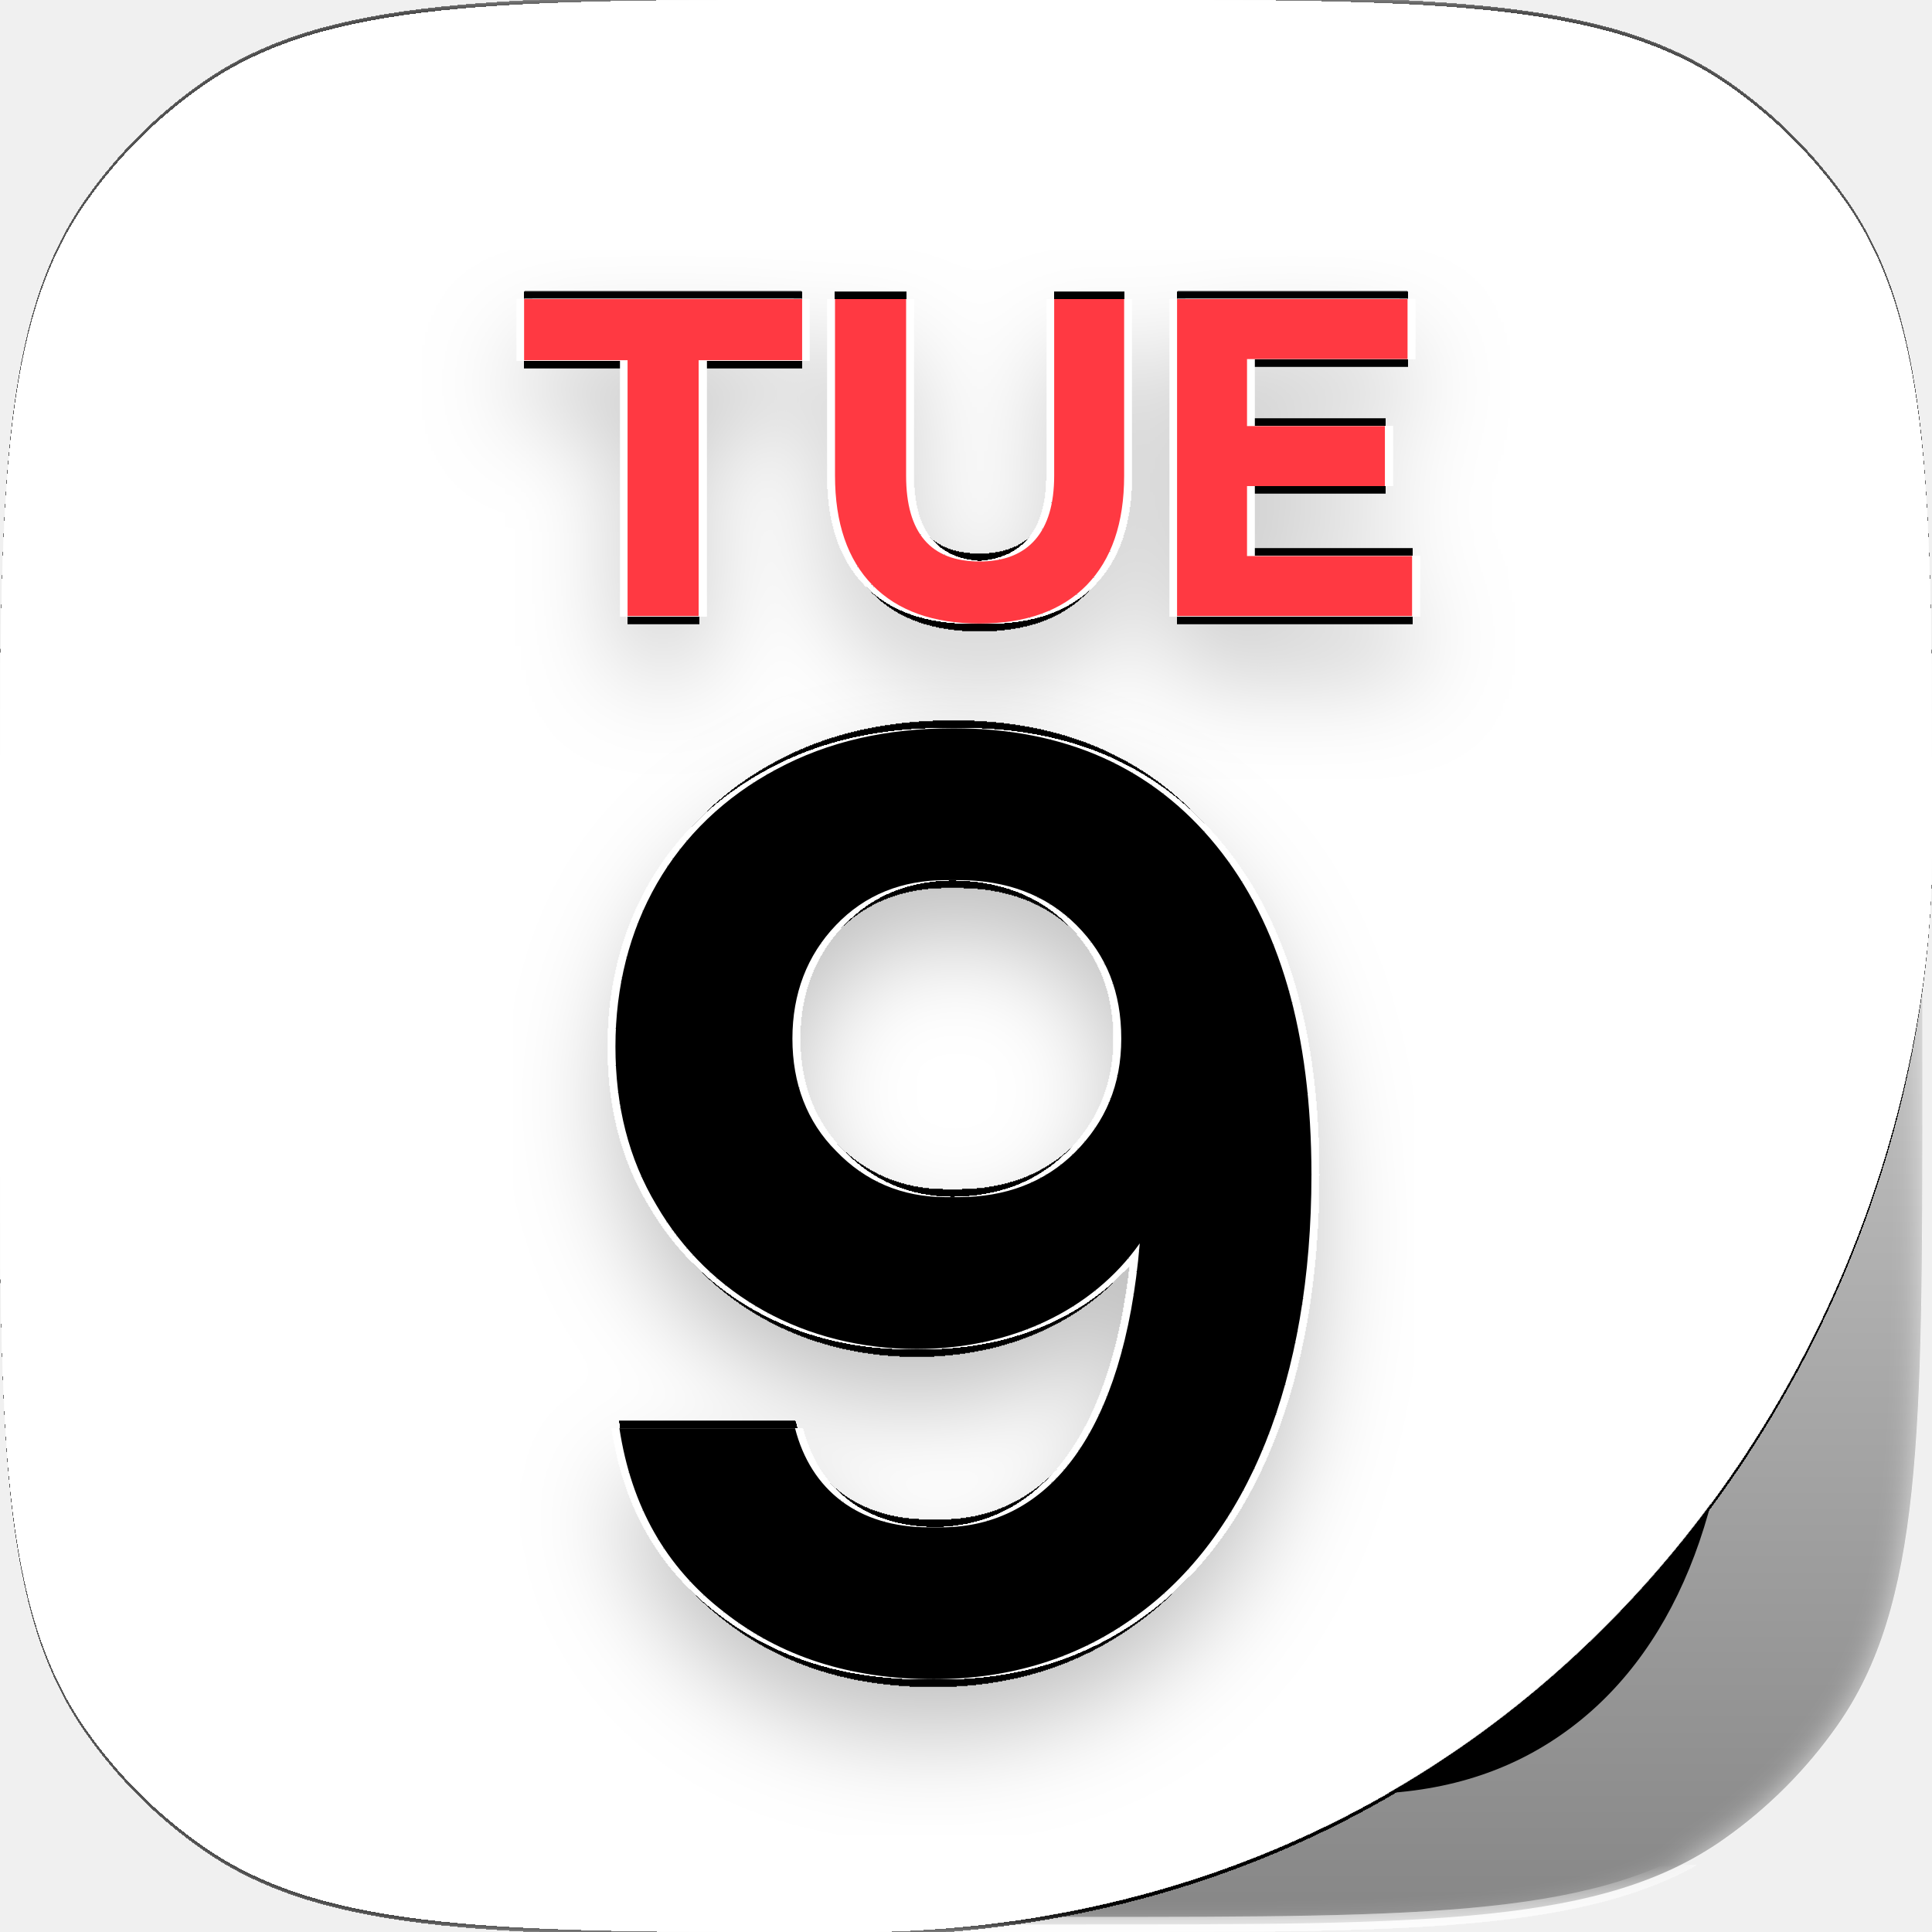
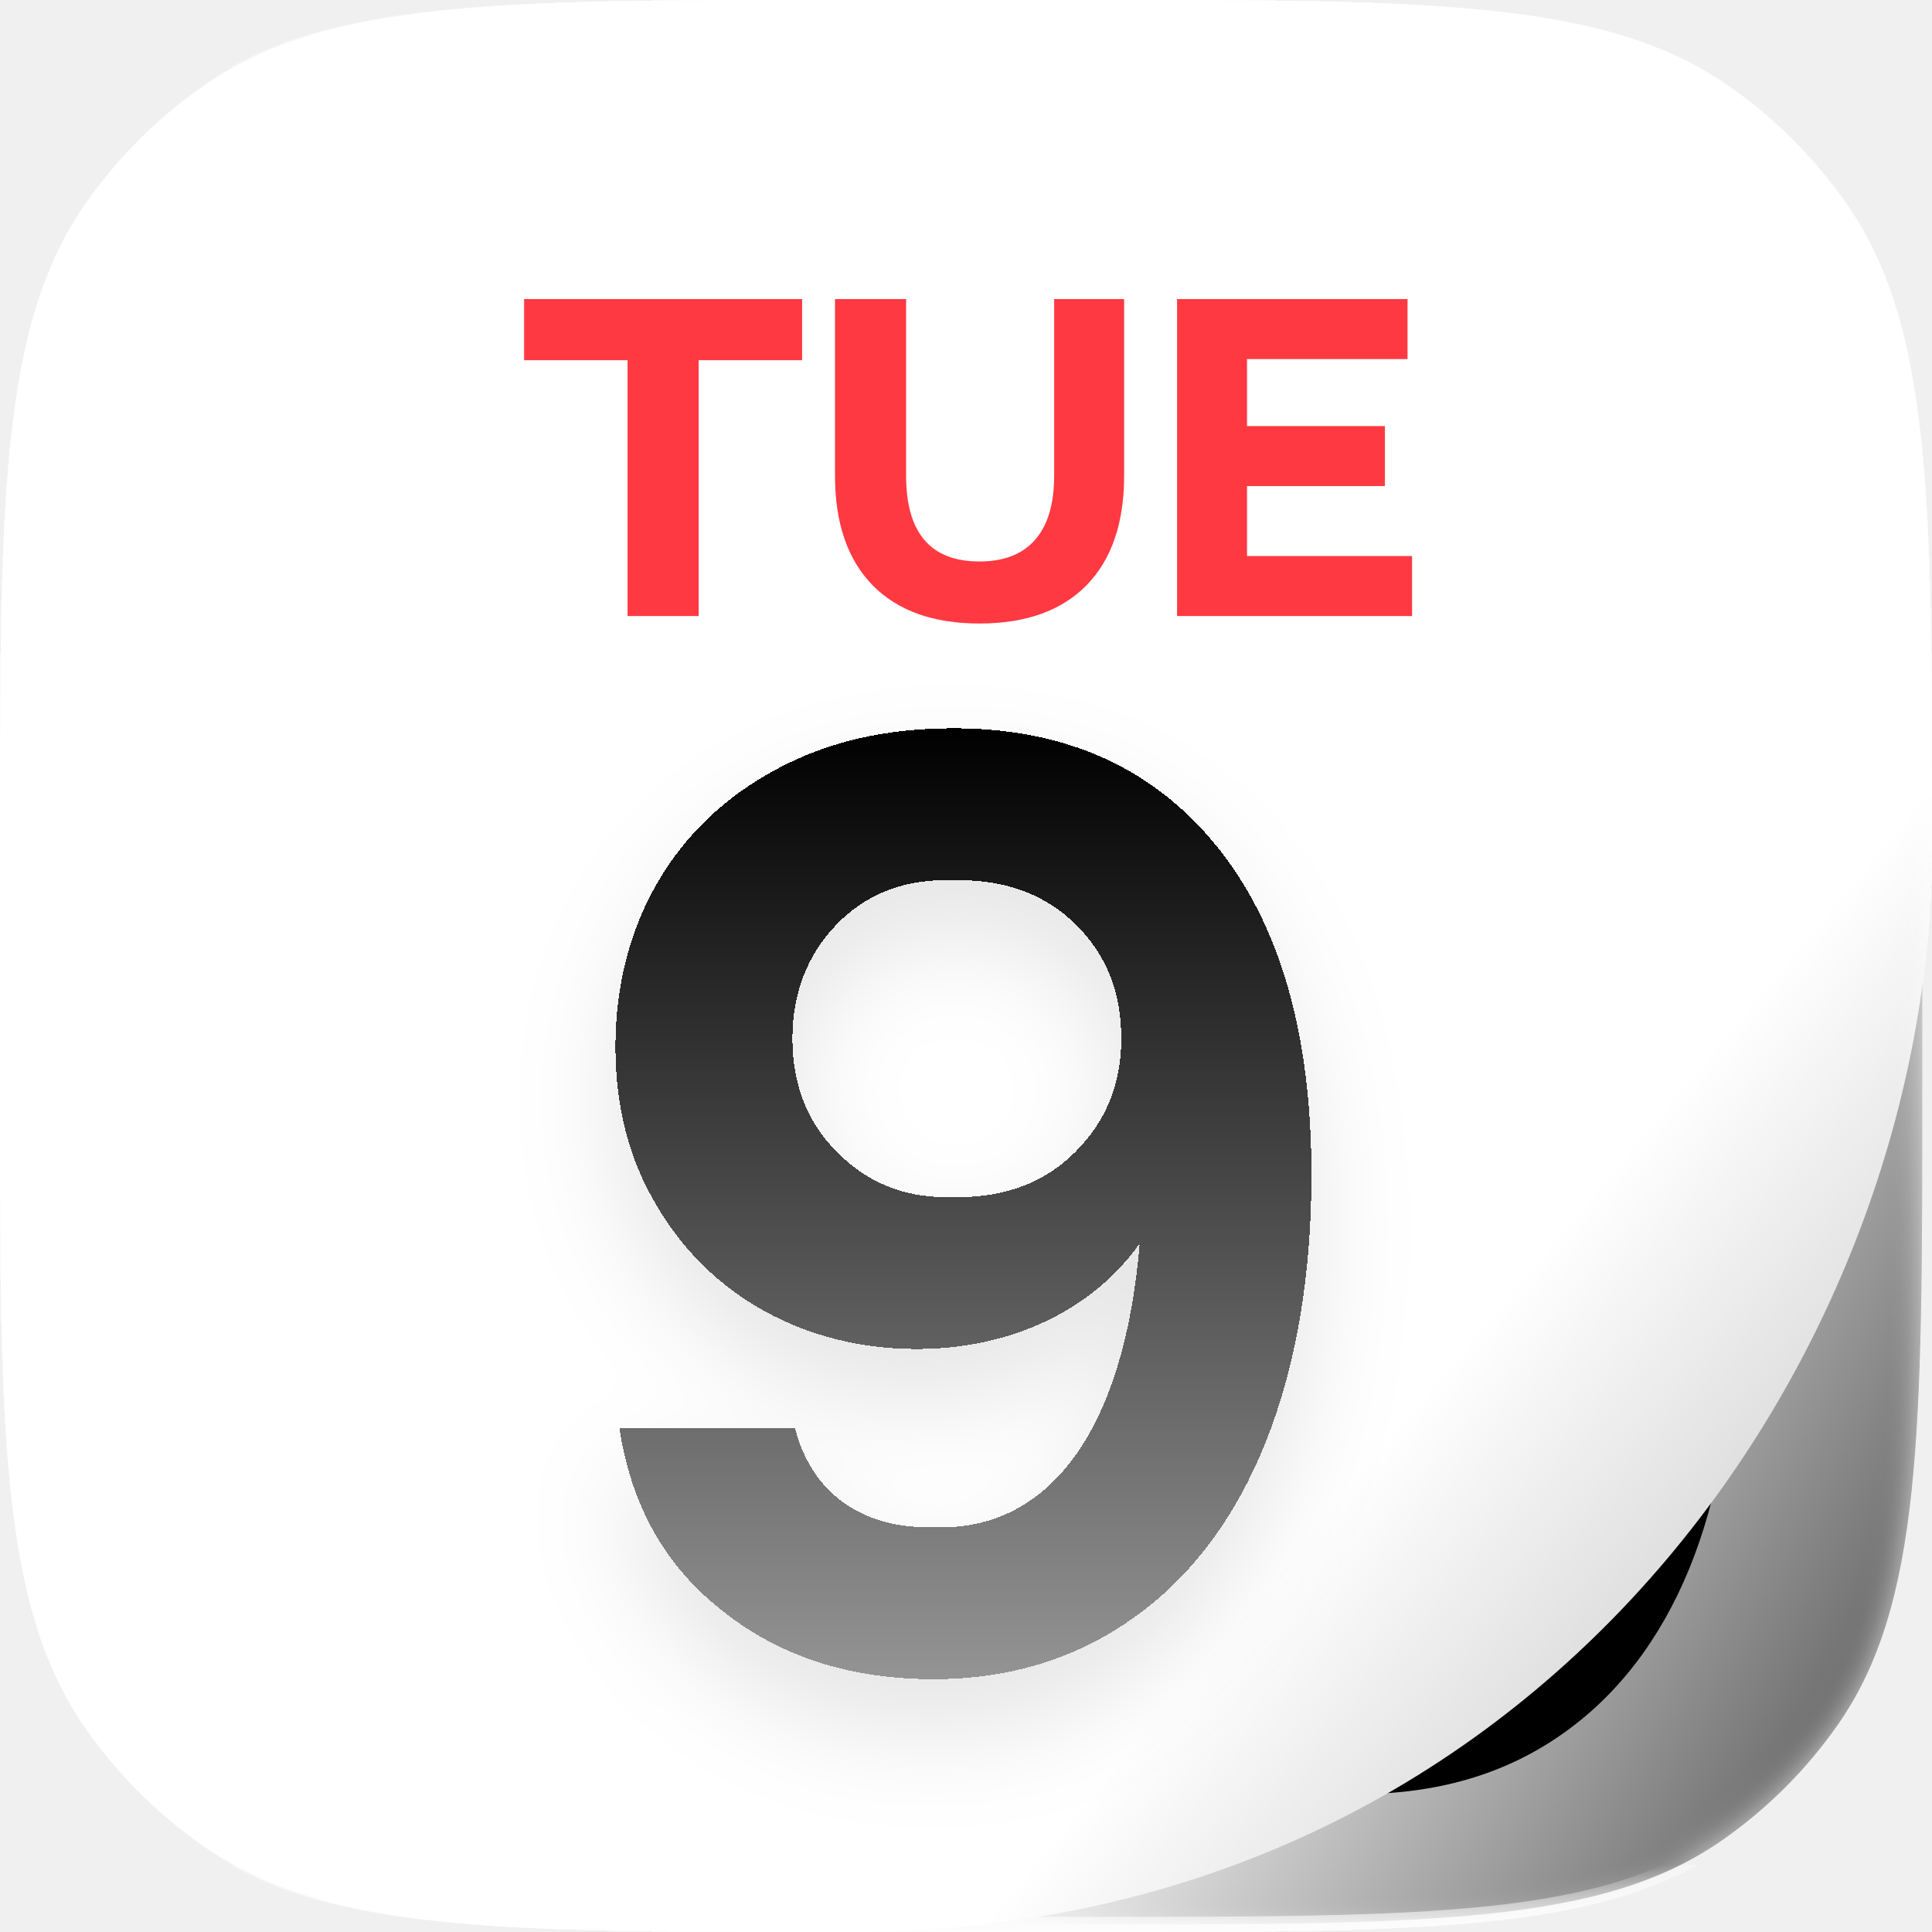
<svg xmlns="http://www.w3.org/2000/svg" width="512" height="512" viewBox="0 0 512 512" fill="none">
  <g filter="url(#filter0_i_597_380)">
    <g clip-path="url(#clip0_597_380)">
-       <path d="M223.728 2H287.167C333.253 2 367.662 2.003 394.629 4.854C421.56 7.7 440.839 13.369 456.748 24.55C468.463 32.783 478.664 42.984 486.897 54.699C498.078 70.608 503.748 89.887 506.595 116.818C509.445 143.786 509.447 178.194 509.447 224.28V287.72C509.447 333.806 509.445 368.214 506.595 395.182C503.748 422.113 498.078 441.392 486.897 457.301C478.664 469.016 468.463 479.217 456.748 487.45C440.839 498.631 421.56 504.301 394.629 507.147C367.662 509.998 333.253 510 287.167 510H223.728C177.641 510 143.233 509.998 116.266 507.147C89.334 504.301 70.055 498.631 54.147 487.45C42.431 479.217 32.231 469.016 23.997 457.301C12.816 441.392 7.147 422.113 4.301 395.182C1.45 368.214 1.447 333.806 1.447 287.72V224.28C1.447 178.194 1.45 143.786 4.301 116.818C7.147 89.887 12.816 70.608 23.997 54.699C32.231 42.984 42.431 32.783 54.147 24.55C70.055 13.369 89.334 7.7 116.266 4.854C143.233 2.003 177.641 2 223.728 2Z" fill="url(#paint0_linear_597_380)" />
-       <path d="M223.728 2H287.167C333.253 2 367.662 2.003 394.629 4.854C421.56 7.7 440.839 13.369 456.748 24.55C468.463 32.783 478.664 42.984 486.897 54.699C498.078 70.608 503.748 89.887 506.595 116.818C509.445 143.786 509.447 178.194 509.447 224.28V287.72C509.447 333.806 509.445 368.214 506.595 395.182C503.748 422.113 498.078 441.392 486.897 457.301C478.664 469.016 468.463 479.217 456.748 487.45C440.839 498.631 421.56 504.301 394.629 507.147C367.662 509.998 333.253 510 287.167 510H223.728C177.641 510 143.233 509.998 116.266 507.147C89.334 504.301 70.055 498.631 54.147 487.45C42.431 479.217 32.231 469.016 23.997 457.301C12.816 441.392 7.147 422.113 4.301 395.182C1.45 368.214 1.447 333.806 1.447 287.72V224.28C1.447 178.194 1.45 143.786 4.301 116.818C7.147 89.887 12.816 70.608 23.997 54.699C32.231 42.984 42.431 32.783 54.147 24.55C70.055 13.369 89.334 7.7 116.266 4.854C143.233 2.003 177.641 2 223.728 2Z" stroke="url(#paint1_linear_597_380)" stroke-width="4" />
-       <path d="M223.728 2H287.167C333.253 2 367.662 2.003 394.629 4.854C421.56 7.7 440.839 13.369 456.748 24.55C468.463 32.783 478.664 42.984 486.897 54.699C498.078 70.608 503.748 89.887 506.595 116.818C509.445 143.786 509.447 178.194 509.447 224.28V287.72C509.447 333.806 509.445 368.214 506.595 395.182C503.748 422.113 498.078 441.392 486.897 457.301C478.664 469.016 468.463 479.217 456.748 487.45C440.839 498.631 421.56 504.301 394.629 507.147C367.662 509.998 333.253 510 287.167 510H223.728C177.641 510 143.233 509.998 116.266 507.147C89.334 504.301 70.055 498.631 54.147 487.45C42.431 479.217 32.231 469.016 23.997 457.301C12.816 441.392 7.147 422.113 4.301 395.182C1.45 368.214 1.447 333.806 1.447 287.72V224.28C1.447 178.194 1.45 143.786 4.301 116.818C7.147 89.887 12.816 70.608 23.997 54.699C32.231 42.984 42.431 32.783 54.147 24.55C70.055 13.369 89.334 7.7 116.266 4.854C143.233 2.003 177.641 2 223.728 2Z" stroke="url(#paint2_linear_597_380)" stroke-width="4" />
-       <path d="M223.728 2H287.167C333.253 2 367.662 2.003 394.629 4.854C421.56 7.7 440.839 13.369 456.748 24.55C468.463 32.783 478.664 42.984 486.897 54.699C498.078 70.608 503.748 89.887 506.595 116.818C509.445 143.786 509.447 178.194 509.447 224.28V287.72C509.447 333.806 509.445 368.214 506.595 395.182C503.748 422.113 498.078 441.392 486.897 457.301C478.664 469.016 468.463 479.217 456.748 487.45C440.839 498.631 421.56 504.301 394.629 507.147C367.662 509.998 333.253 510 287.167 510H223.728C177.641 510 143.233 509.998 116.266 507.147C89.334 504.301 70.055 498.631 54.147 487.45C42.431 479.217 32.231 469.016 23.997 457.301C12.816 441.392 7.147 422.113 4.301 395.182C1.45 368.214 1.447 333.806 1.447 287.72V224.28C1.447 178.194 1.45 143.786 4.301 116.818C7.147 89.887 12.816 70.608 23.997 54.699C32.231 42.984 42.431 32.783 54.147 24.55C70.055 13.369 89.334 7.7 116.266 4.854C143.233 2.003 177.641 2 223.728 2Z" stroke="url(#paint3_linear_597_380)" stroke-width="4" />
-       <path d="M223.728 2H287.167C333.253 2 367.662 2.003 394.629 4.854C421.56 7.7 440.839 13.369 456.748 24.55C468.463 32.783 478.664 42.984 486.897 54.699C498.078 70.608 503.748 89.887 506.595 116.818C509.445 143.786 509.447 178.194 509.447 224.28V287.72C509.447 333.806 509.445 368.214 506.595 395.182C503.748 422.113 498.078 441.392 486.897 457.301C478.664 469.016 468.463 479.217 456.748 487.45C440.839 498.631 421.56 504.301 394.629 507.147C367.662 509.998 333.253 510 287.167 510H223.728C177.641 510 143.233 509.998 116.266 507.147C89.334 504.301 70.055 498.631 54.147 487.45C42.431 479.217 32.231 469.016 23.997 457.301C12.816 441.392 7.147 422.113 4.301 395.182C1.45 368.214 1.447 333.806 1.447 287.72V224.28C1.447 178.194 1.45 143.786 4.301 116.818C7.147 89.887 12.816 70.608 23.997 54.699C32.231 42.984 42.431 32.783 54.147 24.55C70.055 13.369 89.334 7.7 116.266 4.854C143.233 2.003 177.641 2 223.728 2Z" stroke="url(#paint4_linear_597_380)" stroke-width="4" />
-       <path d="M185.608 309.213H134.158V279.813C149.908 278.763 162.858 273.513 173.708 263.713C184.558 253.913 191.208 241.663 193.658 226.963H230.758V471.963H185.608V309.213Z" fill="black" />
-       <path d="M259.751 349.463C259.751 324.263 263.601 302.213 271.651 283.313C287.401 245.513 317.851 223.463 359.501 223.463C401.151 223.463 431.601 245.513 447.351 283.313C455.401 302.213 459.251 324.263 459.251 349.463C459.251 399.863 443.501 439.063 413.751 459.713C398.701 470.213 380.851 475.463 359.501 475.463C338.151 475.463 320.301 470.213 305.251 459.713C275.501 439.063 259.751 399.863 259.751 349.463ZM412.701 349.463C412.701 323.213 408.501 302.213 400.451 286.813C392.401 271.413 379.101 263.713 361.251 263.713H357.751C339.901 263.713 326.601 271.413 318.551 286.813C310.501 302.213 306.301 323.213 306.301 349.463C306.301 375.713 310.501 396.713 318.551 412.113C326.601 427.513 339.901 435.213 357.751 435.213H361.251C379.101 435.213 392.401 427.513 400.451 412.113C408.501 396.713 412.701 375.713 412.701 349.463Z" fill="black" />
-       <g filter="url(#filter1_ddi_597_380)">
-         <path d="M0 224.28C0 132.194 0 86.151 22.997 53.549C31.394 41.645 41.798 31.28 53.746 22.913C86.467 0 132.679 0 225.103 0H286.897C379.321 0 425.533 0 458.254 22.913C470.202 31.28 480.606 41.645 489.003 53.549C512 86.151 512 132.194 512 224.28C512.709 215.246 512 246.321 512 224.28C512 358.465 408.118 512 225.103 512C216.035 512.707 246.599 512 225.103 512C132.679 512 86.467 512 53.746 489.087C41.798 480.72 31.394 470.355 22.997 458.451C0 425.849 0 379.806 0 287.72V224.28Z" fill="white" />
-       </g>
-       <g filter="url(#filter2_ddddd_597_380)">
-         <path d="M185.153 163.257H166.313V95.457H138.893V79.257H212.573V95.457H185.153V163.257Z" fill="#FF3942" />
-         <path d="M279.367 126.057V79.257H297.907V126.057C297.907 138.617 294.587 148.297 287.947 155.097C281.307 161.857 271.847 165.237 259.567 165.237C247.327 165.237 237.887 161.857 231.247 155.097C224.607 148.297 221.287 138.617 221.287 126.057V79.257H240.127V126.057C240.127 141.217 246.607 148.797 259.567 148.797C266.047 148.797 270.967 146.877 274.327 143.037C277.687 139.197 279.367 133.537 279.367 126.057Z" fill="#FF3942" />
-         <path d="M374.214 163.257H311.934V79.257H373.014V95.157H330.474V112.917H367.014V128.817H330.474V147.357H374.214V163.257Z" fill="#FF3942" />
-       </g>
-       <g filter="url(#filter3_ddddd_597_380)">
-         <path d="M164.148 378.5H210.698C214.898 394.95 227.498 404.75 246.048 404.75H249.548C277.898 404.75 297.848 379.55 302.048 329.5C289.448 347.35 267.748 357.5 242.898 357.5C213.498 357.5 187.948 343.5 173.948 319.35C166.598 307.1 163.098 293.1 163.098 277.35C163.098 245.5 178.148 218.55 205.798 203.85C219.448 196.5 234.848 193 252.698 193C282.448 193 305.548 203.5 322.348 224.15C339.148 244.8 347.548 273.85 347.548 311.3C347.548 365.55 330.748 407.2 300.648 428.55C285.598 439.4 267.748 445 247.448 445C225.398 445 206.848 439.05 191.798 427.15C176.398 415.25 167.298 399.15 164.148 378.5ZM297.148 275.25C297.148 263 293.298 253.2 285.248 245.15C277.198 237.1 266.698 233.25 254.098 233.25H250.598C239.048 233.25 229.248 237.1 221.548 245.15C213.848 253.2 209.998 263.35 209.998 275.25C209.998 287.15 213.848 297.3 221.548 305C229.248 313.05 239.048 317.25 250.598 317.25H254.098C266.348 317.25 276.848 313.4 284.898 305.35C292.948 297.3 297.148 287.5 297.148 275.25Z" fill="black" />
+       <path d="M223.726 2H287.165C333.251 2 367.66 2.003 394.627 4.854C421.558 7.7 440.837 13.369 456.746 24.55C468.461 32.783 478.662 42.984 486.896 54.699C498.076 70.608 503.746 89.887 506.593 116.818C509.443 143.786 509.445 178.194 509.445 224.28V287.72C509.445 333.806 509.443 368.214 506.593 395.182C503.746 422.113 498.076 441.392 486.896 457.301C478.662 469.016 468.461 479.217 456.746 487.45C440.837 498.631 421.558 504.301 394.627 507.147C367.66 509.998 333.251 510 287.165 510H223.726C177.639 510 143.231 509.998 116.264 507.147C89.332 504.301 70.053 498.631 54.145 487.45C42.429 479.217 32.229 469.016 23.995 457.301C12.814 441.392 7.146 422.113 4.299 395.182C1.448 368.214 1.445 333.806 1.445 287.72V224.28C1.445 178.194 1.448 143.786 4.299 116.818C7.146 89.887 12.814 70.608 23.995 54.699C32.229 42.984 42.429 32.783 54.145 24.55C70.053 13.369 89.332 7.7 116.264 4.854C143.231 2.003 177.639 2 223.726 2Z" fill="url(#paint0_linear_597_380)" />
+       <path d="M223.726 2H287.165C333.251 2 367.66 2.003 394.627 4.854C421.558 7.7 440.837 13.369 456.746 24.55C468.461 32.783 478.662 42.984 486.896 54.699C498.076 70.608 503.746 89.887 506.593 116.818C509.443 143.786 509.445 178.194 509.445 224.28V287.72C509.445 333.806 509.443 368.214 506.593 395.182C503.746 422.113 498.076 441.392 486.896 457.301C478.662 469.016 468.461 479.217 456.746 487.45C440.837 498.631 421.558 504.301 394.627 507.147C367.66 509.998 333.251 510 287.165 510H223.726C177.639 510 143.231 509.998 116.264 507.147C89.332 504.301 70.053 498.631 54.145 487.45C42.429 479.217 32.229 469.016 23.995 457.301C12.814 441.392 7.146 422.113 4.299 395.182C1.448 368.214 1.445 333.806 1.445 287.72V224.28C1.445 178.194 1.448 143.786 4.299 116.818C7.146 89.887 12.814 70.608 23.995 54.699C32.229 42.984 42.429 32.783 54.145 24.55C70.053 13.369 89.332 7.7 116.264 4.854C143.231 2.003 177.639 2 223.726 2Z" stroke="url(#paint1_linear_597_380)" stroke-width="4" />
+       <path d="M223.726 2H287.165C333.251 2 367.66 2.003 394.627 4.854C421.558 7.7 440.837 13.369 456.746 24.55C468.461 32.783 478.662 42.984 486.896 54.699C498.076 70.608 503.746 89.887 506.593 116.818C509.443 143.786 509.445 178.194 509.445 224.28V287.72C509.445 333.806 509.443 368.214 506.593 395.182C503.746 422.113 498.076 441.392 486.896 457.301C478.662 469.016 468.461 479.217 456.746 487.45C440.837 498.631 421.558 504.301 394.627 507.147C367.66 509.998 333.251 510 287.165 510H223.726C177.639 510 143.231 509.998 116.264 507.147C89.332 504.301 70.053 498.631 54.145 487.45C42.429 479.217 32.229 469.016 23.995 457.301C12.814 441.392 7.146 422.113 4.299 395.182C1.448 368.214 1.445 333.806 1.445 287.72V224.28C1.445 178.194 1.448 143.786 4.299 116.818C7.146 89.887 12.814 70.608 23.995 54.699C32.229 42.984 42.429 32.783 54.145 24.55C70.053 13.369 89.332 7.7 116.264 4.854C143.231 2.003 177.639 2 223.726 2Z" stroke="url(#paint2_linear_597_380)" stroke-width="4" />
+       <path d="M223.726 2H287.165C333.251 2 367.66 2.003 394.627 4.854C421.558 7.7 440.837 13.369 456.746 24.55C468.461 32.783 478.662 42.984 486.896 54.699C498.076 70.608 503.746 89.887 506.593 116.818C509.443 143.786 509.445 178.194 509.445 224.28V287.72C509.445 333.806 509.443 368.214 506.593 395.182C503.746 422.113 498.076 441.392 486.896 457.301C478.662 469.016 468.461 479.217 456.746 487.45C440.837 498.631 421.558 504.301 394.627 507.147C367.66 509.998 333.251 510 287.165 510H223.726C177.639 510 143.231 509.998 116.264 507.147C89.332 504.301 70.053 498.631 54.145 487.45C42.429 479.217 32.229 469.016 23.995 457.301C12.814 441.392 7.146 422.113 4.299 395.182C1.448 368.214 1.445 333.806 1.445 287.72V224.28C1.445 178.194 1.448 143.786 4.299 116.818C7.146 89.887 12.814 70.608 23.995 54.699C32.229 42.984 42.429 32.783 54.145 24.55C70.053 13.369 89.332 7.7 116.264 4.854C143.231 2.003 177.639 2 223.726 2Z" stroke="url(#paint3_linear_597_380)" stroke-width="4" />
+       <path d="M223.726 2H287.165C333.251 2 367.66 2.003 394.627 4.854C421.558 7.7 440.837 13.369 456.746 24.55C468.461 32.783 478.662 42.984 486.896 54.699C498.076 70.608 503.746 89.887 506.593 116.818C509.443 143.786 509.445 178.194 509.445 224.28V287.72C509.445 333.806 509.443 368.214 506.593 395.182C503.746 422.113 498.076 441.392 486.896 457.301C478.662 469.016 468.461 479.217 456.746 487.45C440.837 498.631 421.558 504.301 394.627 507.147C367.66 509.998 333.251 510 287.165 510H223.726C177.639 510 143.231 509.998 116.264 507.147C89.332 504.301 70.053 498.631 54.145 487.45C42.429 479.217 32.229 469.016 23.995 457.301C12.814 441.392 7.146 422.113 4.299 395.182C1.448 368.214 1.445 333.806 1.445 287.72V224.28C1.445 178.194 1.448 143.786 4.299 116.818C7.146 89.887 12.814 70.608 23.995 54.699C32.229 42.984 42.429 32.783 54.145 24.55C70.053 13.369 89.332 7.7 116.264 4.854C143.231 2.003 177.639 2 223.726 2Z" stroke="url(#paint4_linear_597_380)" stroke-width="4" />
+       <path d="M185.606 309.213H134.156V279.813C149.906 278.763 162.856 273.513 173.706 263.713C184.556 253.913 191.206 241.663 193.656 226.963H230.756V471.963H185.606V309.213Z" fill="black" />
+       <path d="M259.749 349.463C259.749 324.263 263.599 302.213 271.649 283.313C287.399 245.513 317.849 223.463 359.499 223.463C401.149 223.463 431.599 245.513 447.349 283.313C455.399 302.213 459.249 324.263 459.249 349.463C459.249 399.863 443.499 439.063 413.749 459.713C398.699 470.213 380.849 475.463 359.499 475.463C338.149 475.463 320.299 470.213 305.249 459.713C275.499 439.063 259.749 399.863 259.749 349.463ZM412.699 349.463C412.699 323.213 408.499 302.213 400.449 286.813C392.399 271.413 379.099 263.713 361.249 263.713H357.749C339.899 263.713 326.599 271.413 318.549 286.813C310.499 302.213 306.299 323.213 306.299 349.463C306.299 375.713 310.499 396.713 318.549 412.113C326.599 427.513 339.899 435.213 357.749 435.213H361.249C379.099 435.213 392.399 427.513 400.449 412.113C408.499 396.713 412.699 375.713 412.699 349.463Z" fill="black" />
+       <path d="M0 224.28C0 132.194 0 86.151 22.997 53.549C31.394 41.645 41.798 31.28 53.746 22.913C86.467 0 132.679 0 225.103 0H286.897C379.321 0 425.533 0 458.254 22.913C470.202 31.28 480.606 41.645 489.003 53.549C512 86.151 512 132.194 512 224.28C512.709 215.246 512 246.321 512 224.28C512 358.465 408.118 512 225.103 512C216.035 512.707 246.599 512 225.103 512C132.679 512 86.467 512 53.746 489.087C41.798 480.72 31.394 470.355 22.997 458.451C0 425.849 0 379.806 0 287.72V224.28Z" fill="url(#paint5_linear_597_380)" />
+       <path d="M185.151 163.257H166.311V95.457H138.891V79.257H212.571V95.457H185.151V163.257Z" fill="#FF3942" />
+       <path d="M279.365 126.057V79.257H297.905V126.057C297.905 138.617 294.585 148.297 287.945 155.097C281.305 161.857 271.845 165.237 259.565 165.237C247.325 165.237 237.885 161.857 231.245 155.097C224.605 148.297 221.285 138.617 221.285 126.057V79.257H240.125V126.057C240.125 141.217 246.605 148.797 259.565 148.797C266.045 148.797 270.965 146.877 274.325 143.037C277.685 139.197 279.365 133.537 279.365 126.057Z" fill="#FF3942" />
+       <path d="M374.212 163.257H311.932V79.257H373.012V95.157H330.472V112.917H367.012V128.817H330.472V147.357H374.212V163.257Z" fill="#FF3942" />
+       <g filter="url(#filter1_d_597_380)">
+         <path d="M164.148 378.5H210.698C214.898 394.95 227.498 404.75 246.048 404.75H249.548C277.898 404.75 297.848 379.55 302.048 329.5C289.448 347.35 267.748 357.5 242.898 357.5C213.498 357.5 187.948 343.5 173.948 319.35C166.598 307.1 163.098 293.1 163.098 277.35C163.098 245.5 178.148 218.55 205.798 203.85C219.448 196.5 234.848 193 252.698 193C282.448 193 305.548 203.5 322.348 224.15C339.148 244.8 347.548 273.85 347.548 311.3C347.548 365.55 330.748 407.2 300.648 428.55C285.598 439.4 267.748 445 247.448 445C225.398 445 206.848 439.05 191.798 427.15C176.398 415.25 167.298 399.15 164.148 378.5ZM297.148 275.25C297.148 263 293.298 253.2 285.248 245.15C277.198 237.1 266.698 233.25 254.098 233.25H250.598C239.048 233.25 229.248 237.1 221.548 245.15C213.848 253.2 209.998 263.35 209.998 275.25C209.998 287.15 213.848 297.3 221.548 305C229.248 313.05 239.048 317.25 250.598 317.25H254.098C266.348 317.25 276.848 313.4 284.898 305.35C292.948 297.3 297.148 287.5 297.148 275.25Z" fill="url(#paint6_linear_597_380)" shape-rendering="crispEdges" />
      </g>
    </g>
  </g>
  <defs>
    <filter id="filter0_i_597_380" x="0" y="0" width="512" height="512" filterUnits="userSpaceOnUse" color-interpolation-filters="sRGB">
      <feFlood flood-opacity="0" result="BackgroundImageFix" />
      <feBlend mode="normal" in="SourceGraphic" in2="BackgroundImageFix" result="shape" />
      <feColorMatrix in="SourceAlpha" type="matrix" values="0 0 0 0 0 0 0 0 0 0 0 0 0 0 0 0 0 0 127 0" result="hardAlpha" />
      <feOffset />
      <feGaussianBlur stdDeviation="3.8" />
      <feComposite in2="hardAlpha" operator="arithmetic" k2="-1" k3="1" />
      <feColorMatrix type="matrix" values="0 0 0 0 1 0 0 0 0 1 0 0 0 0 1 0 0 0 0.69 0" />
      <feBlend mode="normal" in2="shape" result="effect1_innerShadow_597_380" />
    </filter>
-     <filter id="filter1_ddi_597_380" x="0" y="-1" width="512.314" height="514.314" filterUnits="userSpaceOnUse" color-interpolation-filters="sRGB">
+     <filter id="filter1_d_597_380" x="135.998" y="179.9" width="238.649" height="306.2" filterUnits="userSpaceOnUse" color-interpolation-filters="sRGB">
      <feFlood flood-opacity="0" result="BackgroundImageFix" />
-       <feColorMatrix in="SourceAlpha" type="matrix" values="0 0 0 0 0 0 0 0 0 0 0 0 0 0 0 0 0 0 127 0" result="hardAlpha" />
-       <feOffset dy="1" />
-       <feComposite in2="hardAlpha" operator="out" />
-       <feColorMatrix type="matrix" values="0 0 0 0 0 0 0 0 0 0 0 0 0 0 0 0 0 0 1 0" />
-       <feBlend mode="normal" in2="BackgroundImageFix" result="effect1_dropShadow_597_380" />
-       <feColorMatrix in="SourceAlpha" type="matrix" values="0 0 0 0 0 0 0 0 0 0 0 0 0 0 0 0 0 0 127 0" result="hardAlpha" />
-       <feOffset dy="-1" />
-       <feComposite in2="hardAlpha" operator="out" />
-       <feColorMatrix type="matrix" values="0 0 0 0 0 0 0 0 0 0 0 0 0 0 0 0 0 0 1 0" />
-       <feBlend mode="normal" in2="effect1_dropShadow_597_380" result="effect2_dropShadow_597_380" />
-       <feBlend mode="normal" in="SourceGraphic" in2="effect2_dropShadow_597_380" result="shape" />
-       <feColorMatrix in="SourceAlpha" type="matrix" values="0 0 0 0 0 0 0 0 0 0 0 0 0 0 0 0 0 0 127 0" result="hardAlpha" />
-       <feOffset />
-       <feGaussianBlur stdDeviation="3.8" />
-       <feComposite in2="hardAlpha" operator="arithmetic" k2="-1" k3="1" />
-       <feColorMatrix type="matrix" values="0 0 0 0 1 0 0 0 0 1 0 0 0 0 1 0 0 0 0.69 0" />
-       <feBlend mode="normal" in2="shape" result="effect3_innerShadow_597_380" />
-     </filter>
-     <filter id="filter2_ddddd_597_380" x="111.793" y="66.157" width="289.52" height="140.18" filterUnits="userSpaceOnUse" color-interpolation-filters="sRGB">
-       <feFlood flood-opacity="0" result="BackgroundImageFix" />
-       <feColorMatrix in="SourceAlpha" type="matrix" values="0 0 0 0 0 0 0 0 0 0 0 0 0 0 0 0 0 0 127 0" result="hardAlpha" />
-       <feOffset dy="2" />
-       <feComposite in2="hardAlpha" operator="out" />
-       <feColorMatrix type="matrix" values="0 0 0 0 0 0 0 0 0 0 0 0 0 0 0 0 0 0 1 0" />
-       <feBlend mode="normal" in2="BackgroundImageFix" result="effect1_dropShadow_597_380" />
-       <feColorMatrix in="SourceAlpha" type="matrix" values="0 0 0 0 0 0 0 0 0 0 0 0 0 0 0 0 0 0 127 0" result="hardAlpha" />
-       <feOffset dy="-2" />
-       <feComposite in2="hardAlpha" operator="out" />
-       <feColorMatrix type="matrix" values="0 0 0 0 0 0 0 0 0 0 0 0 0 0 0 0 0 0 1 0" />
-       <feBlend mode="normal" in2="effect1_dropShadow_597_380" result="effect2_dropShadow_597_380" />
      <feColorMatrix in="SourceAlpha" type="matrix" values="0 0 0 0 0 0 0 0 0 0 0 0 0 0 0 0 0 0 127 0" result="hardAlpha" />
      <feOffset dy="14" />
      <feGaussianBlur stdDeviation="13.55" />
      <feComposite in2="hardAlpha" operator="out" />
-       <feColorMatrix type="matrix" values="0 0 0 0 0 0 0 0 0 0 0 0 0 0 0 0 0 0 0.25 0" />
-       <feBlend mode="normal" in2="effect2_dropShadow_597_380" result="effect3_dropShadow_597_380" />
-       <feColorMatrix in="SourceAlpha" type="matrix" values="0 0 0 0 0 0 0 0 0 0 0 0 0 0 0 0 0 0 127 0" result="hardAlpha" />
-       <feOffset dx="2" />
-       <feComposite in2="hardAlpha" operator="out" />
-       <feColorMatrix type="matrix" values="0 0 0 0 1 0 0 0 0 1 0 0 0 0 1 0 0 0 1 0" />
-       <feBlend mode="normal" in2="effect3_dropShadow_597_380" result="effect4_dropShadow_597_380" />
-       <feColorMatrix in="SourceAlpha" type="matrix" values="0 0 0 0 0 0 0 0 0 0 0 0 0 0 0 0 0 0 127 0" result="hardAlpha" />
-       <feOffset dx="-2" />
-       <feComposite in2="hardAlpha" operator="out" />
-       <feColorMatrix type="matrix" values="0 0 0 0 1 0 0 0 0 1 0 0 0 0 1 0 0 0 1 0" />
-       <feBlend mode="normal" in2="effect4_dropShadow_597_380" result="effect5_dropShadow_597_380" />
-       <feBlend mode="normal" in="SourceGraphic" in2="effect5_dropShadow_597_380" result="shape" />
+       <feColorMatrix type="matrix" values="0 0 0 0 0 0 0 0 0 0 0 0 0 0 0 0 0 0 0.1 0" />
+       <feBlend mode="normal" in2="BackgroundImageFix" result="effect1_dropShadow_597_380" />
+       <feBlend mode="normal" in="SourceGraphic" in2="effect1_dropShadow_597_380" result="shape" />
    </filter>
-     <filter id="filter3_ddddd_597_380" x="135.998" y="179.9" width="238.649" height="306.2" filterUnits="userSpaceOnUse" color-interpolation-filters="sRGB">
-       <feFlood flood-opacity="0" result="BackgroundImageFix" />
-       <feColorMatrix in="SourceAlpha" type="matrix" values="0 0 0 0 0 0 0 0 0 0 0 0 0 0 0 0 0 0 127 0" result="hardAlpha" />
-       <feOffset dy="2" />
-       <feComposite in2="hardAlpha" operator="out" />
-       <feColorMatrix type="matrix" values="0 0 0 0 0 0 0 0 0 0 0 0 0 0 0 0 0 0 1 0" />
-       <feBlend mode="normal" in2="BackgroundImageFix" result="effect1_dropShadow_597_380" />
-       <feColorMatrix in="SourceAlpha" type="matrix" values="0 0 0 0 0 0 0 0 0 0 0 0 0 0 0 0 0 0 127 0" result="hardAlpha" />
-       <feOffset dy="-2" />
-       <feComposite in2="hardAlpha" operator="out" />
-       <feColorMatrix type="matrix" values="0 0 0 0 0 0 0 0 0 0 0 0 0 0 0 0 0 0 1 0" />
-       <feBlend mode="normal" in2="effect1_dropShadow_597_380" result="effect2_dropShadow_597_380" />
-       <feColorMatrix in="SourceAlpha" type="matrix" values="0 0 0 0 0 0 0 0 0 0 0 0 0 0 0 0 0 0 127 0" result="hardAlpha" />
-       <feOffset dy="14" />
-       <feGaussianBlur stdDeviation="13.55" />
-       <feComposite in2="hardAlpha" operator="out" />
-       <feColorMatrix type="matrix" values="0 0 0 0 0 0 0 0 0 0 0 0 0 0 0 0 0 0 0.25 0" />
-       <feBlend mode="normal" in2="effect2_dropShadow_597_380" result="effect3_dropShadow_597_380" />
-       <feColorMatrix in="SourceAlpha" type="matrix" values="0 0 0 0 0 0 0 0 0 0 0 0 0 0 0 0 0 0 127 0" result="hardAlpha" />
-       <feOffset dx="2" />
-       <feComposite in2="hardAlpha" operator="out" />
-       <feColorMatrix type="matrix" values="0 0 0 0 1 0 0 0 0 1 0 0 0 0 1 0 0 0 1 0" />
-       <feBlend mode="normal" in2="effect3_dropShadow_597_380" result="effect4_dropShadow_597_380" />
-       <feColorMatrix in="SourceAlpha" type="matrix" values="0 0 0 0 0 0 0 0 0 0 0 0 0 0 0 0 0 0 127 0" result="hardAlpha" />
-       <feOffset dx="-2" />
-       <feComposite in2="hardAlpha" operator="out" />
-       <feColorMatrix type="matrix" values="0 0 0 0 1 0 0 0 0 1 0 0 0 0 1 0 0 0 1 0" />
-       <feBlend mode="normal" in2="effect4_dropShadow_597_380" result="effect5_dropShadow_597_380" />
-       <feBlend mode="normal" in="SourceGraphic" in2="effect5_dropShadow_597_380" result="shape" />
-     </filter>
-     <linearGradient id="paint0_linear_597_380" x1="255.447" y1="0" x2="255.447" y2="512" gradientUnits="userSpaceOnUse">
-       <stop stop-color="white" />
-       <stop offset="1" stop-color="#868686" />
+     <linearGradient id="paint0_linear_597_380" x1="268" y1="364.861" x2="511" y2="499.861" gradientUnits="userSpaceOnUse">
+       <stop offset="0.183" stop-color="white" />
+       <stop offset="1" stop-color="#4D4D4D" />
    </linearGradient>
-     <linearGradient id="paint1_linear_597_380" x1="255.447" y1="0" x2="255.447" y2="512" gradientUnits="userSpaceOnUse">
+     <linearGradient id="paint1_linear_597_380" x1="255.445" y1="0" x2="255.445" y2="512" gradientUnits="userSpaceOnUse">
      <stop stop-color="white" stop-opacity="0.48" />
      <stop offset="0.035" stop-color="white" stop-opacity="0" />
    </linearGradient>
-     <linearGradient id="paint2_linear_597_380" x1="255.447" y1="512" x2="255.447" y2="0" gradientUnits="userSpaceOnUse">
+     <linearGradient id="paint2_linear_597_380" x1="255.445" y1="512" x2="255.445" y2="0" gradientUnits="userSpaceOnUse">
      <stop stop-color="white" stop-opacity="0.48" />
      <stop offset="0.035" stop-color="white" stop-opacity="0" />
    </linearGradient>
-     <linearGradient id="paint3_linear_597_380" x1="255.447" y1="0" x2="255.447" y2="512" gradientUnits="userSpaceOnUse">
+     <linearGradient id="paint3_linear_597_380" x1="255.445" y1="0" x2="255.445" y2="512" gradientUnits="userSpaceOnUse">
      <stop stop-color="white" stop-opacity="0.48" />
      <stop offset="0.035" stop-color="white" stop-opacity="0" />
    </linearGradient>
-     <linearGradient id="paint4_linear_597_380" x1="255.447" y1="512" x2="255.447" y2="0" gradientUnits="userSpaceOnUse">
+     <linearGradient id="paint4_linear_597_380" x1="255.445" y1="512" x2="255.445" y2="0" gradientUnits="userSpaceOnUse">
      <stop stop-color="white" stop-opacity="0.48" />
      <stop offset="0.035" stop-color="white" stop-opacity="0" />
+     </linearGradient>
+     <linearGradient id="paint5_linear_597_380" x1="362" y1="387.861" x2="428" y2="442.861" gradientUnits="userSpaceOnUse">
+       <stop stop-color="white" />
+       <stop offset="1" stop-color="#DCDCDC" />
+     </linearGradient>
+     <linearGradient id="paint6_linear_597_380" x1="255.323" y1="193" x2="255.323" y2="445" gradientUnits="userSpaceOnUse">
+       <stop />
+       <stop offset="1" stop-opacity="0.42" />
    </linearGradient>
    <clipPath id="clip0_597_380">
      <rect width="512" height="512" fill="white" />
    </clipPath>
  </defs>
</svg>
